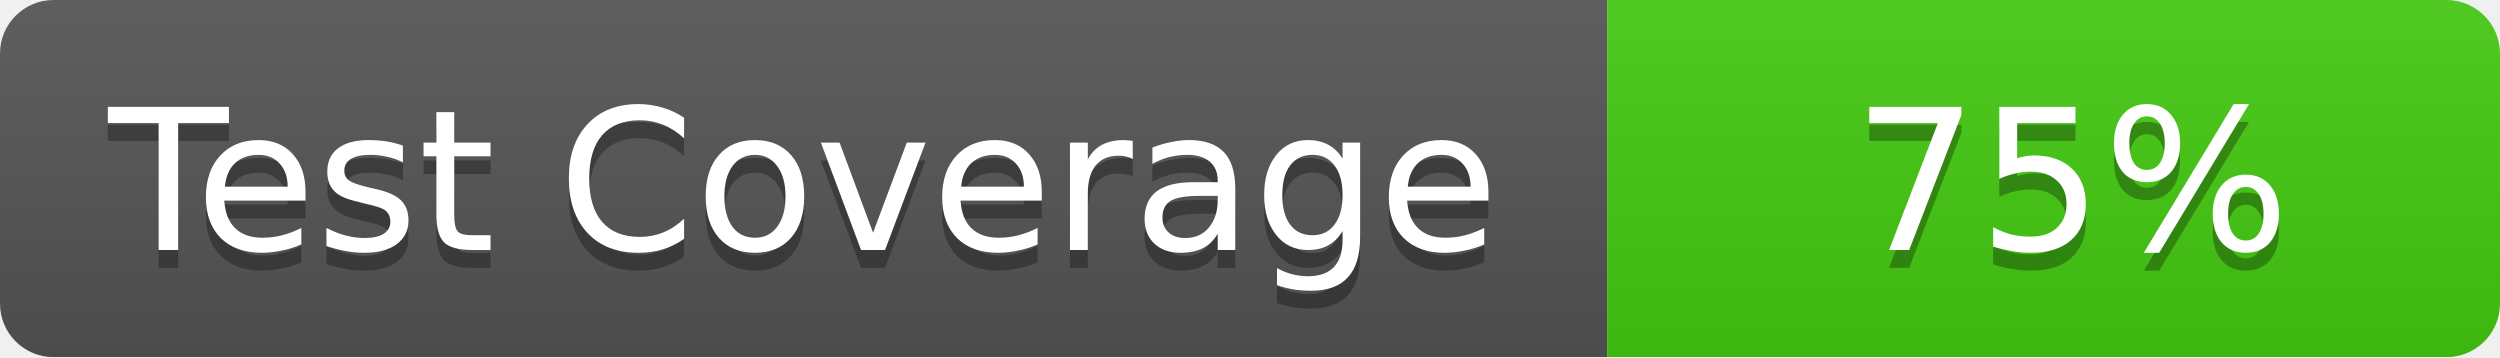
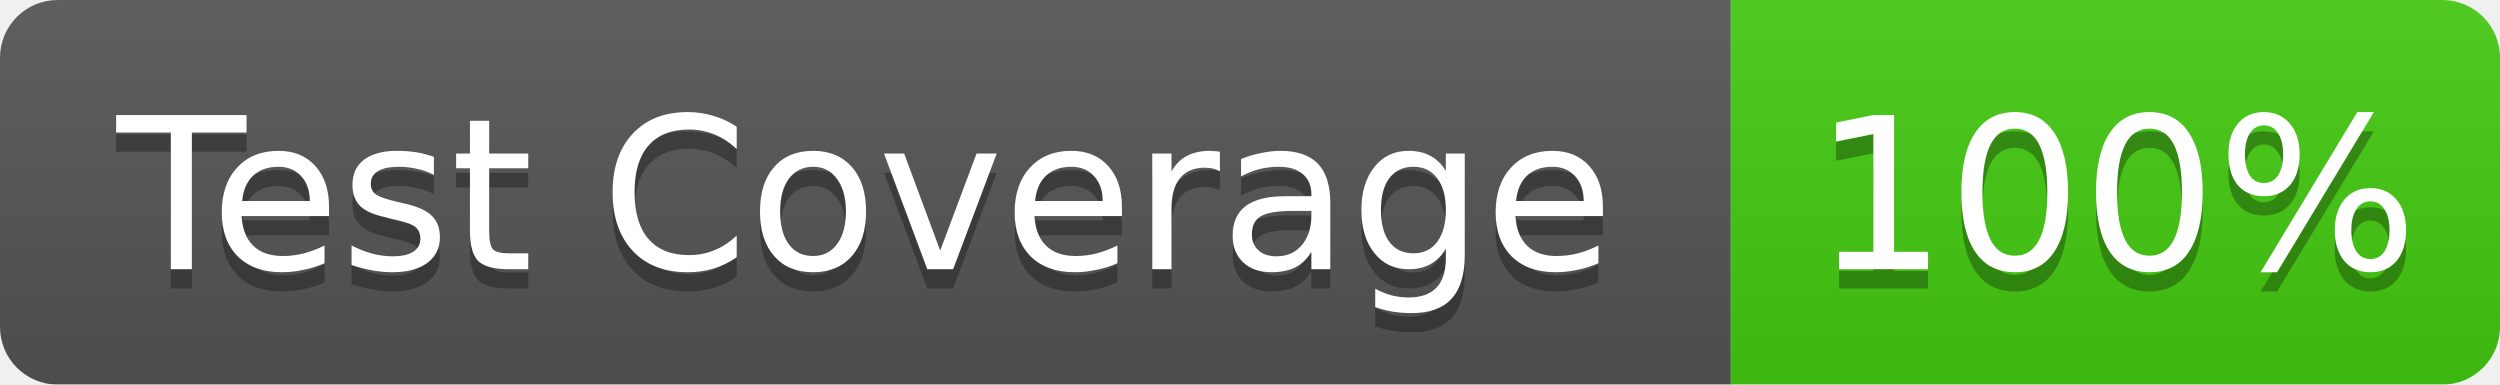
- <svg xmlns="http://www.w3.org/2000/svg" width="140" height="20">
+ <svg xmlns="http://www.w3.org/2000/svg" width="130" height="20">
  <linearGradient id="smooth" x2="0" y2="100%">
    <stop offset="0" stop-color="#bbb" stop-opacity=".1" />
    <stop offset="1" stop-opacity=".1" />
  </linearGradient>
  <mask id="round">
-     <rect width="140" height="20" rx="3" fill="#fff" />
+     <rect width="130" height="20" rx="3" fill="#fff" />
  </mask>
  <g mask="url(#round)">
    <rect width="90" height="20" fill="#555" />
-     <rect width="50" height="20" x="90" fill="rgb(68, 204, 17)" />
-     <rect width="140" height="20" fill="url(#smooth)" />
+     <rect width="40" height="20" x="90" fill="rgb(68, 204, 17)" />
+     <rect width="130" height="20" fill="url(#smooth)" />
  </g>
  <g fill="#fff" text-anchor="middle" font-family="DejaVu Sans,Verdana,Geneva,sans-serif" font-size="11">
    <text x="45" y="15" fill="#010101" fill-opacity=".3">Test Coverage</text>
    <text x="45" y="14">Test Coverage</text>
-     <text x="116" y="15" fill="#010101" fill-opacity=".3">75%</text>
-     <text x="116" y="14">75%</text>
+     <text x="110" y="15" fill="#010101" fill-opacity=".3">100%</text>
+     <text x="110" y="14">100%</text>
  </g>
</svg>
